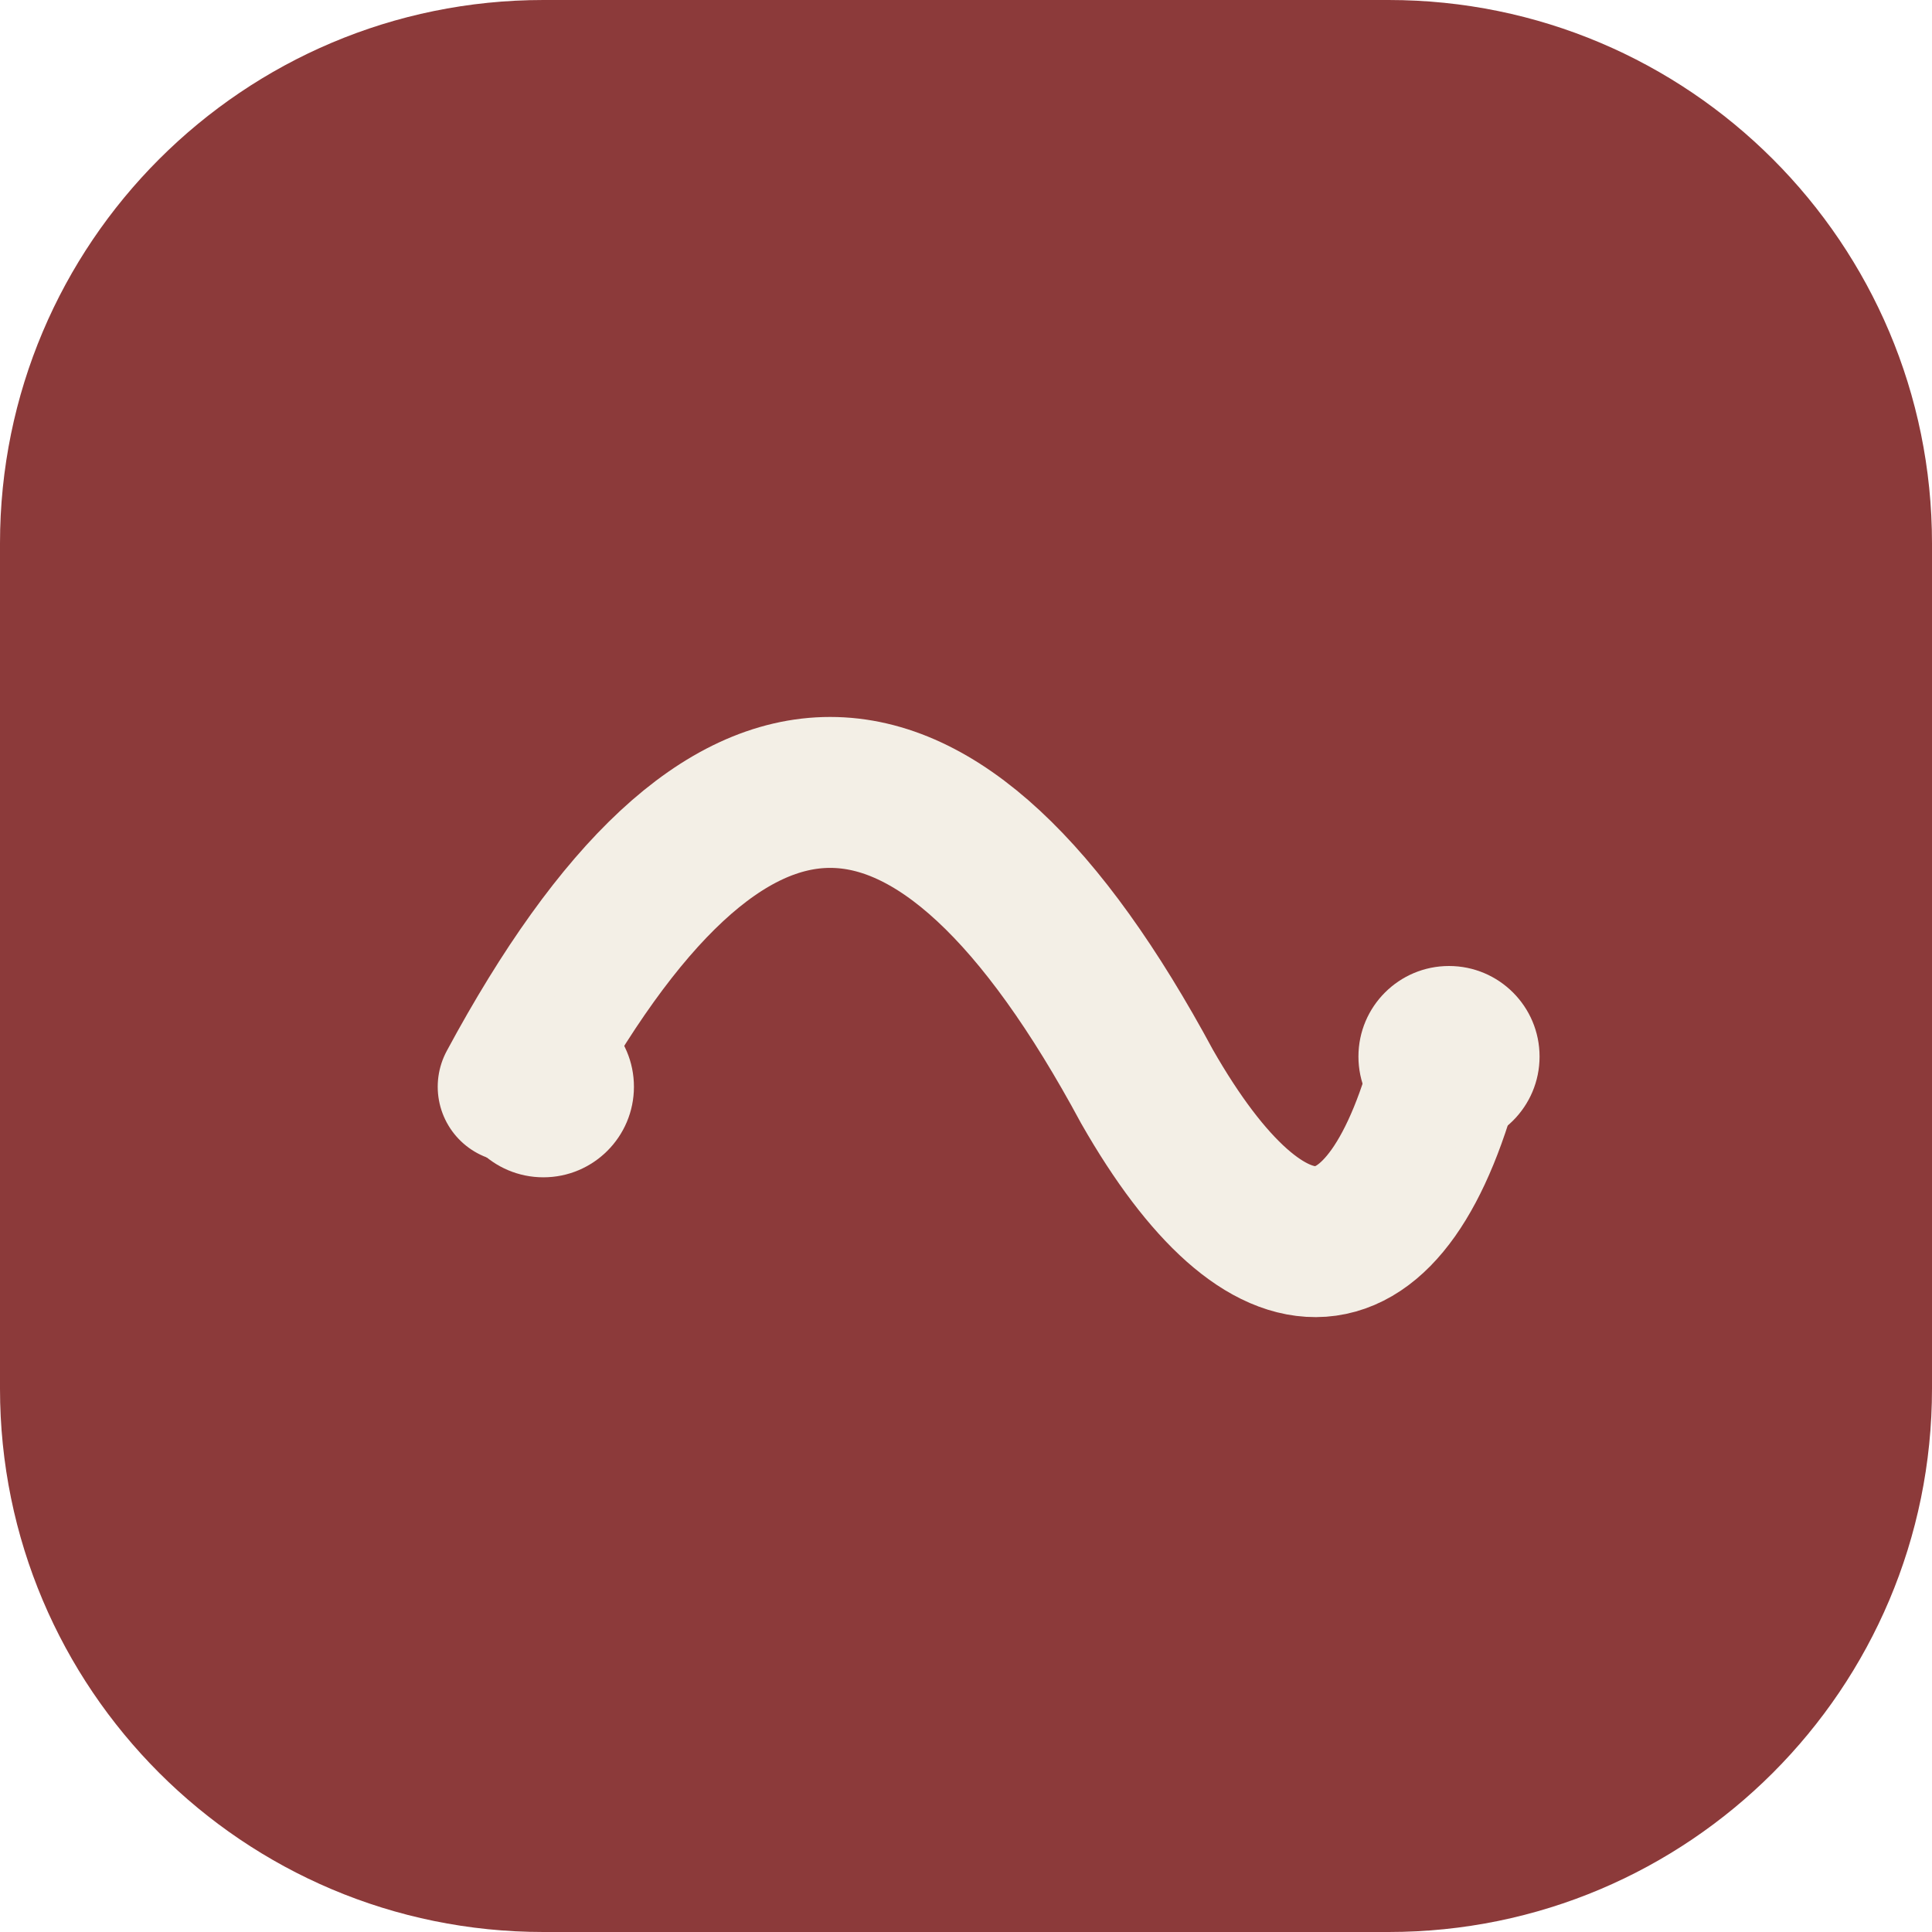
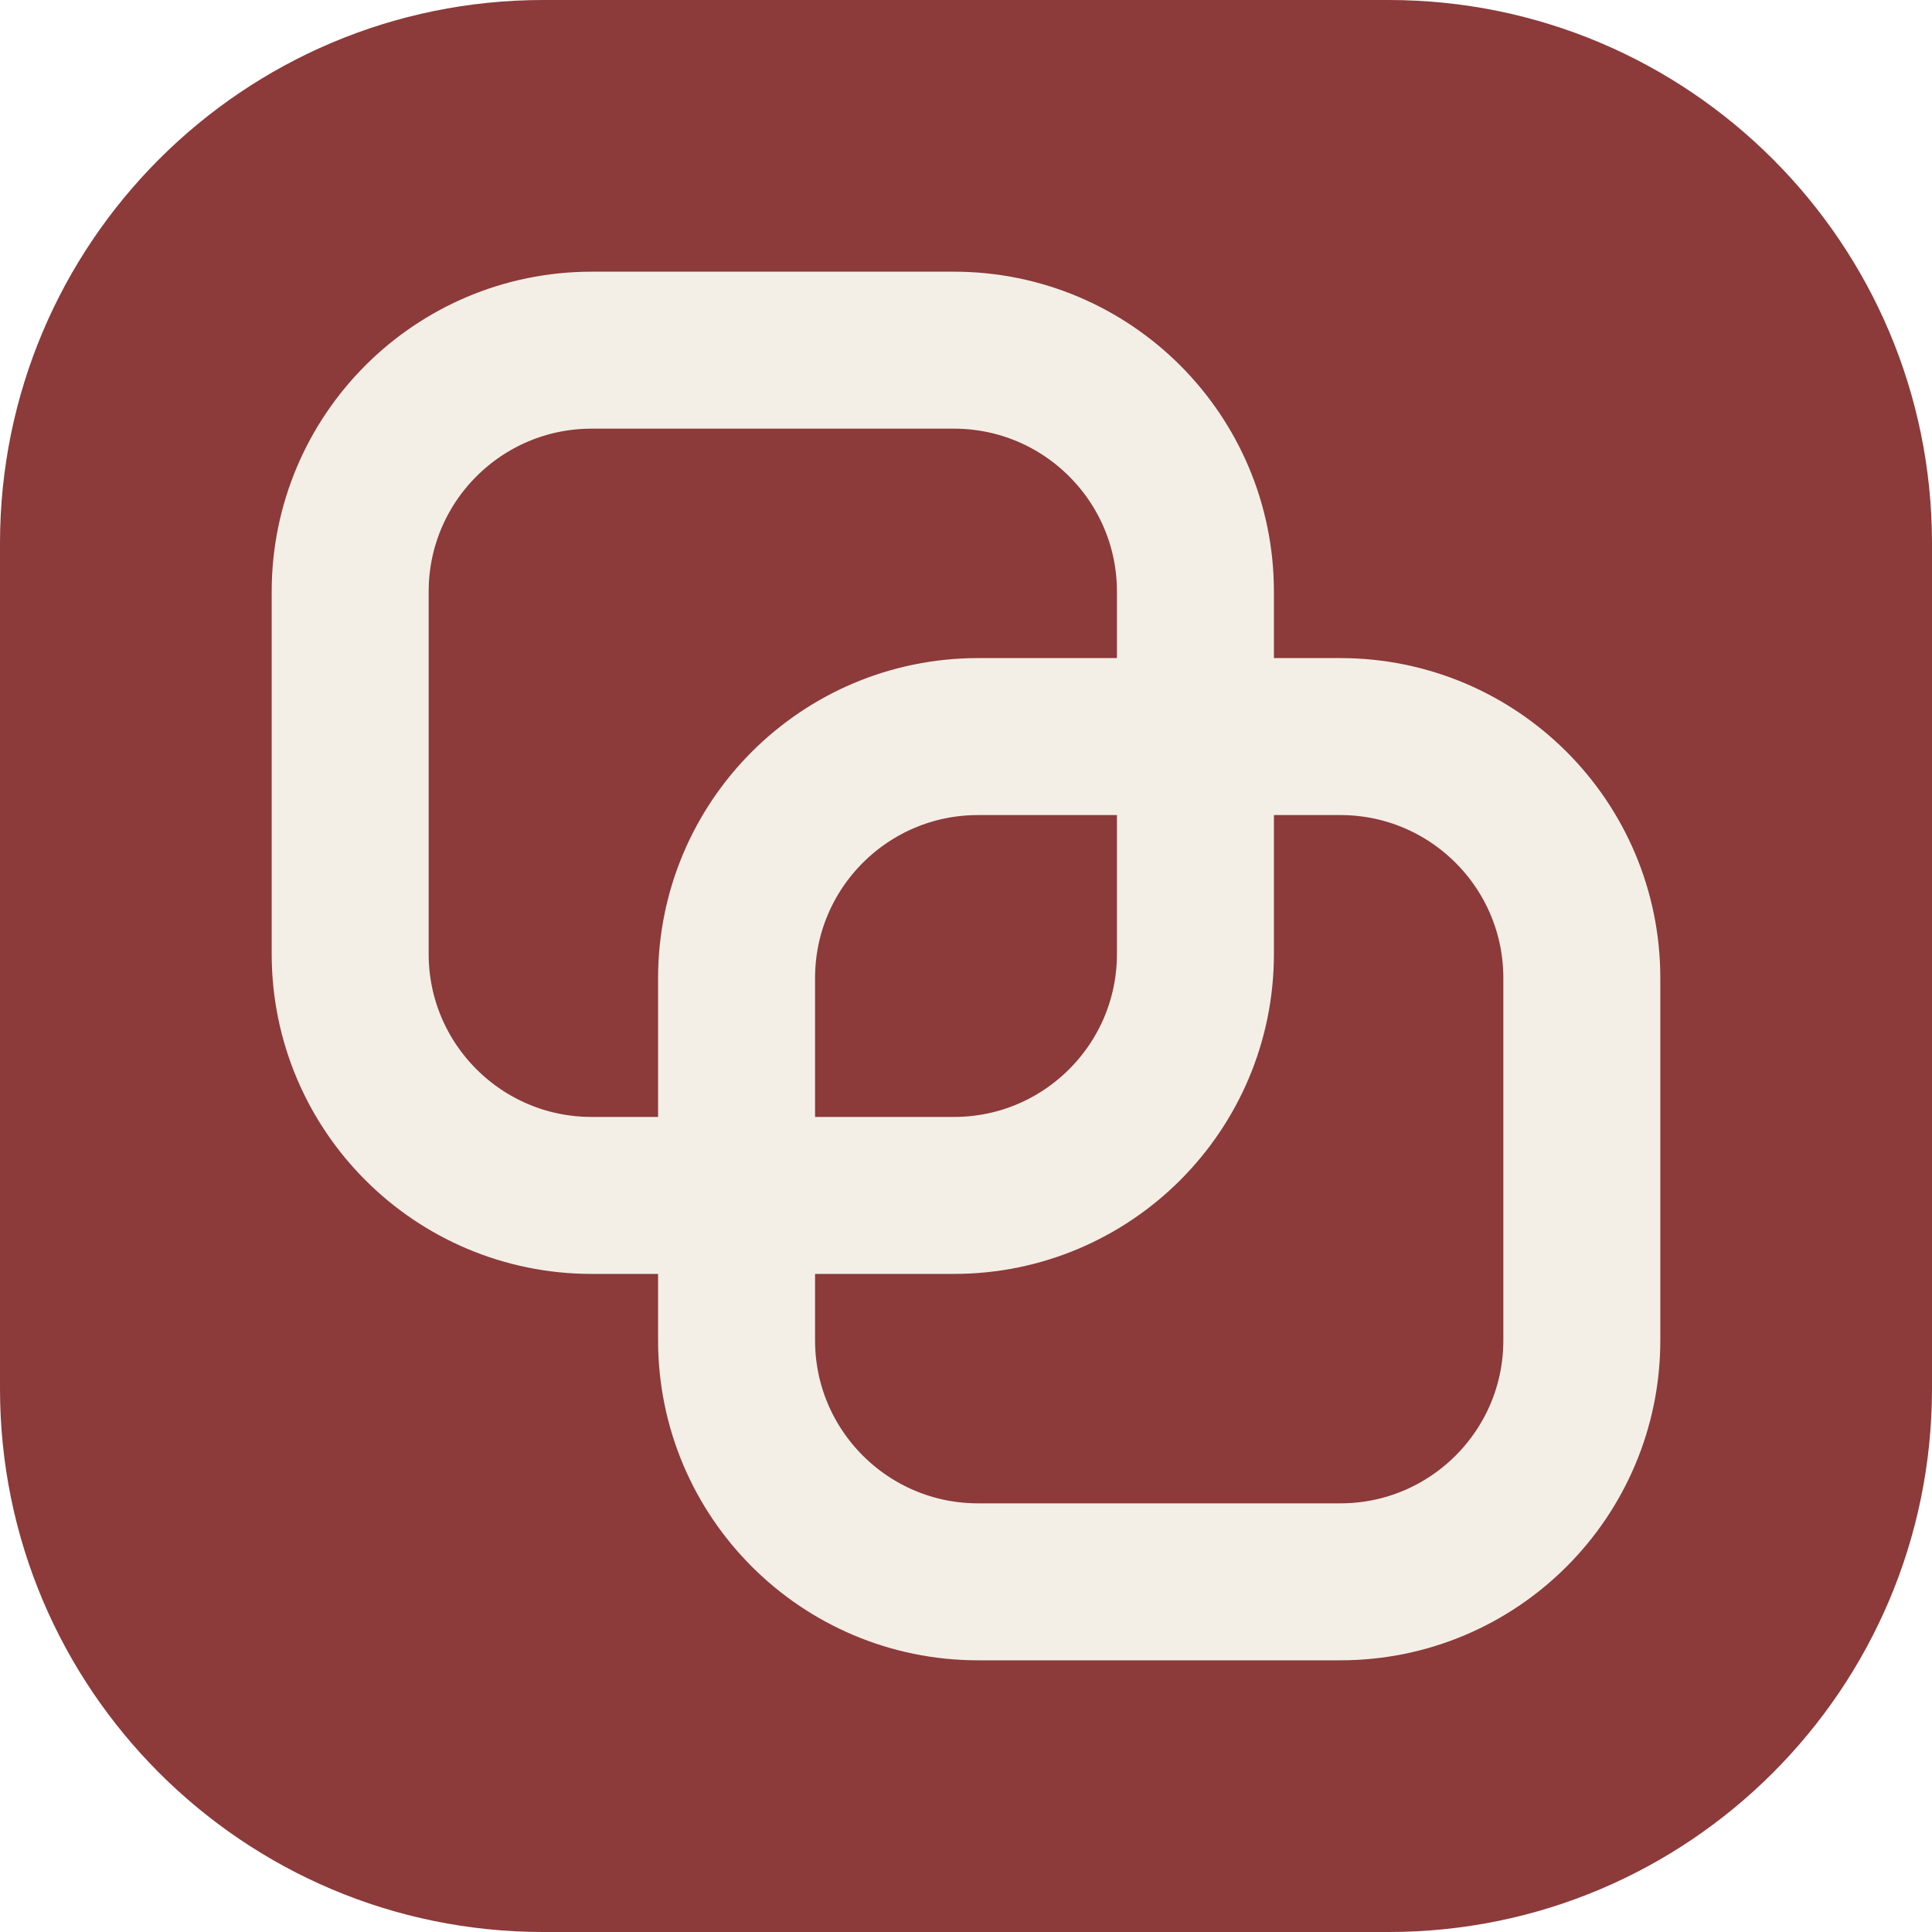
- <svg xmlns="http://www.w3.org/2000/svg" viewBox="0 0 64 64">
+ <svg xmlns="http://www.w3.org/2000/svg" viewBox="0 0 64 64" data-mark="knot">
  <rect width="64" height="64" rx="18" fill="#8C3A3A" />
-   <path d="M17 36c7-13 14-13 21 0 4 7 8 7 10-1" fill="none" stroke="#F3EFE6" stroke-width="5" stroke-linecap="round" />
-   <circle cx="18" cy="36" r="3" fill="#F3EFE6" />
-   <circle cx="48" cy="35" r="3" fill="#F3EFE6" />
+   <g transform="translate(6.4 6.4) scale(.8)" fill="none" stroke="#F3EFE6" stroke-width="6.5">
+     <rect x="6.5" y="6.5" width="35" height="35" rx="10" />
+     <rect x="22.5" y="22.5" width="35" height="35" rx="10" />
+   </g>
</svg>
